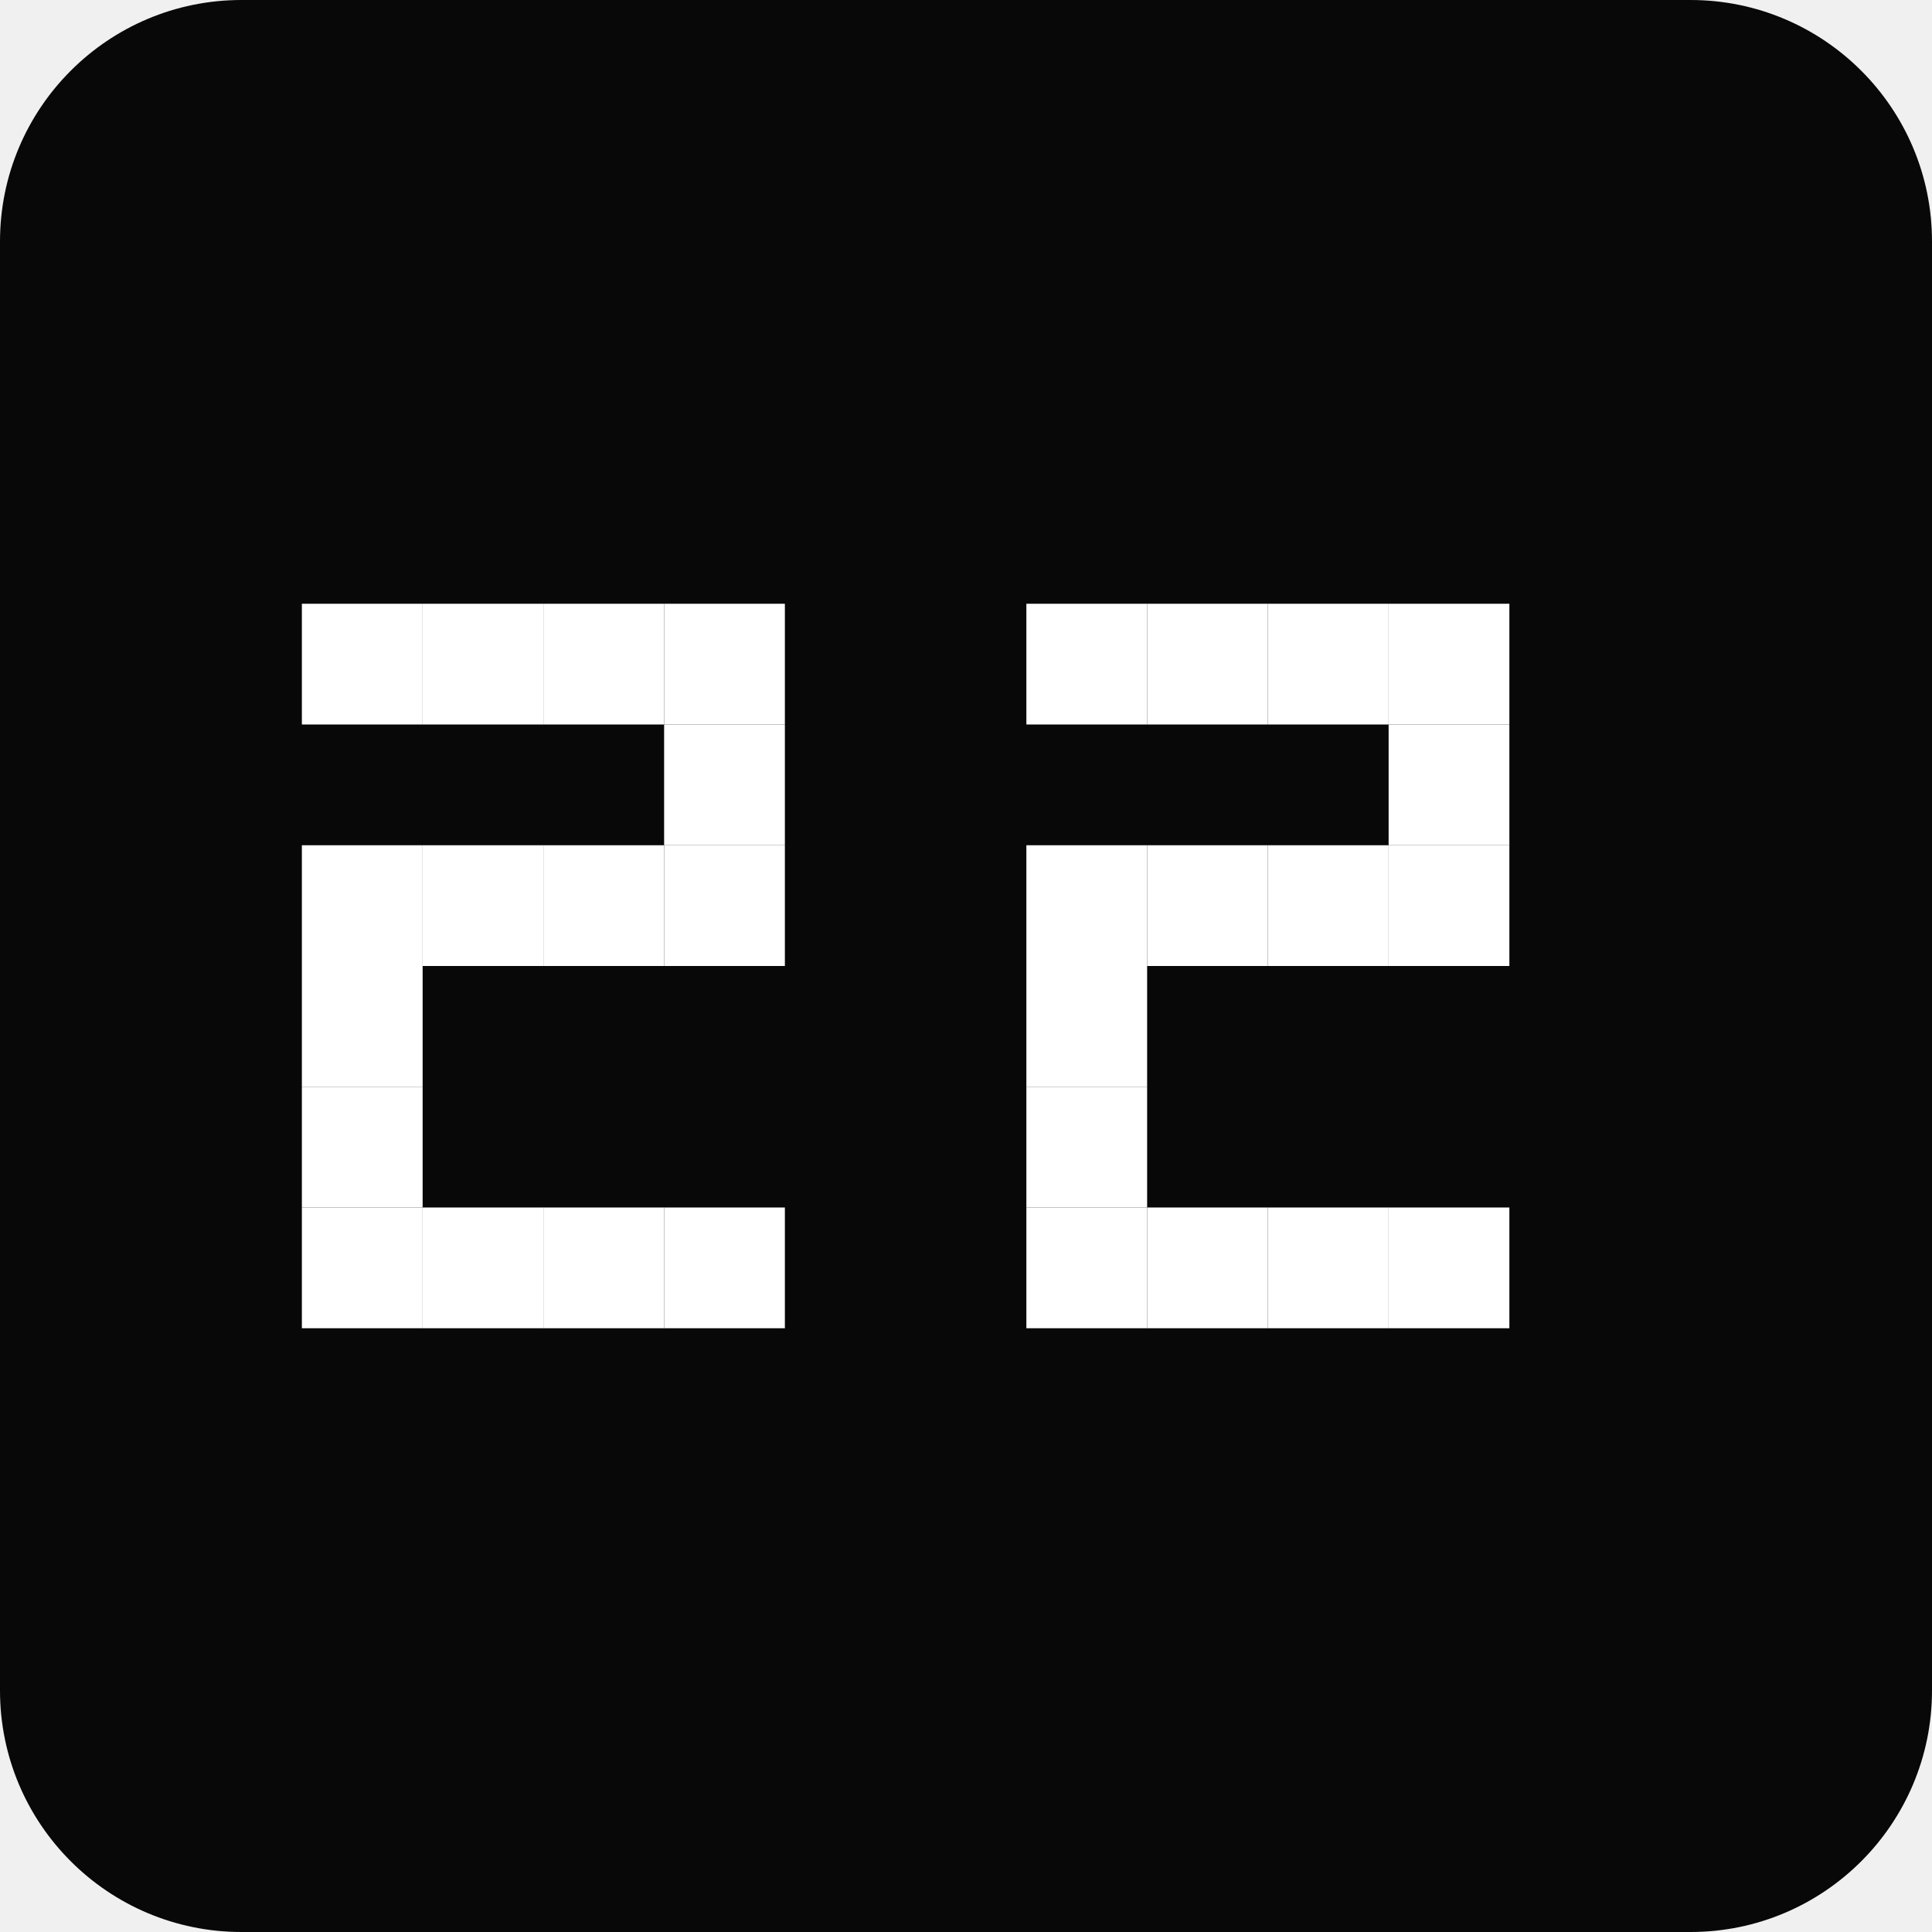
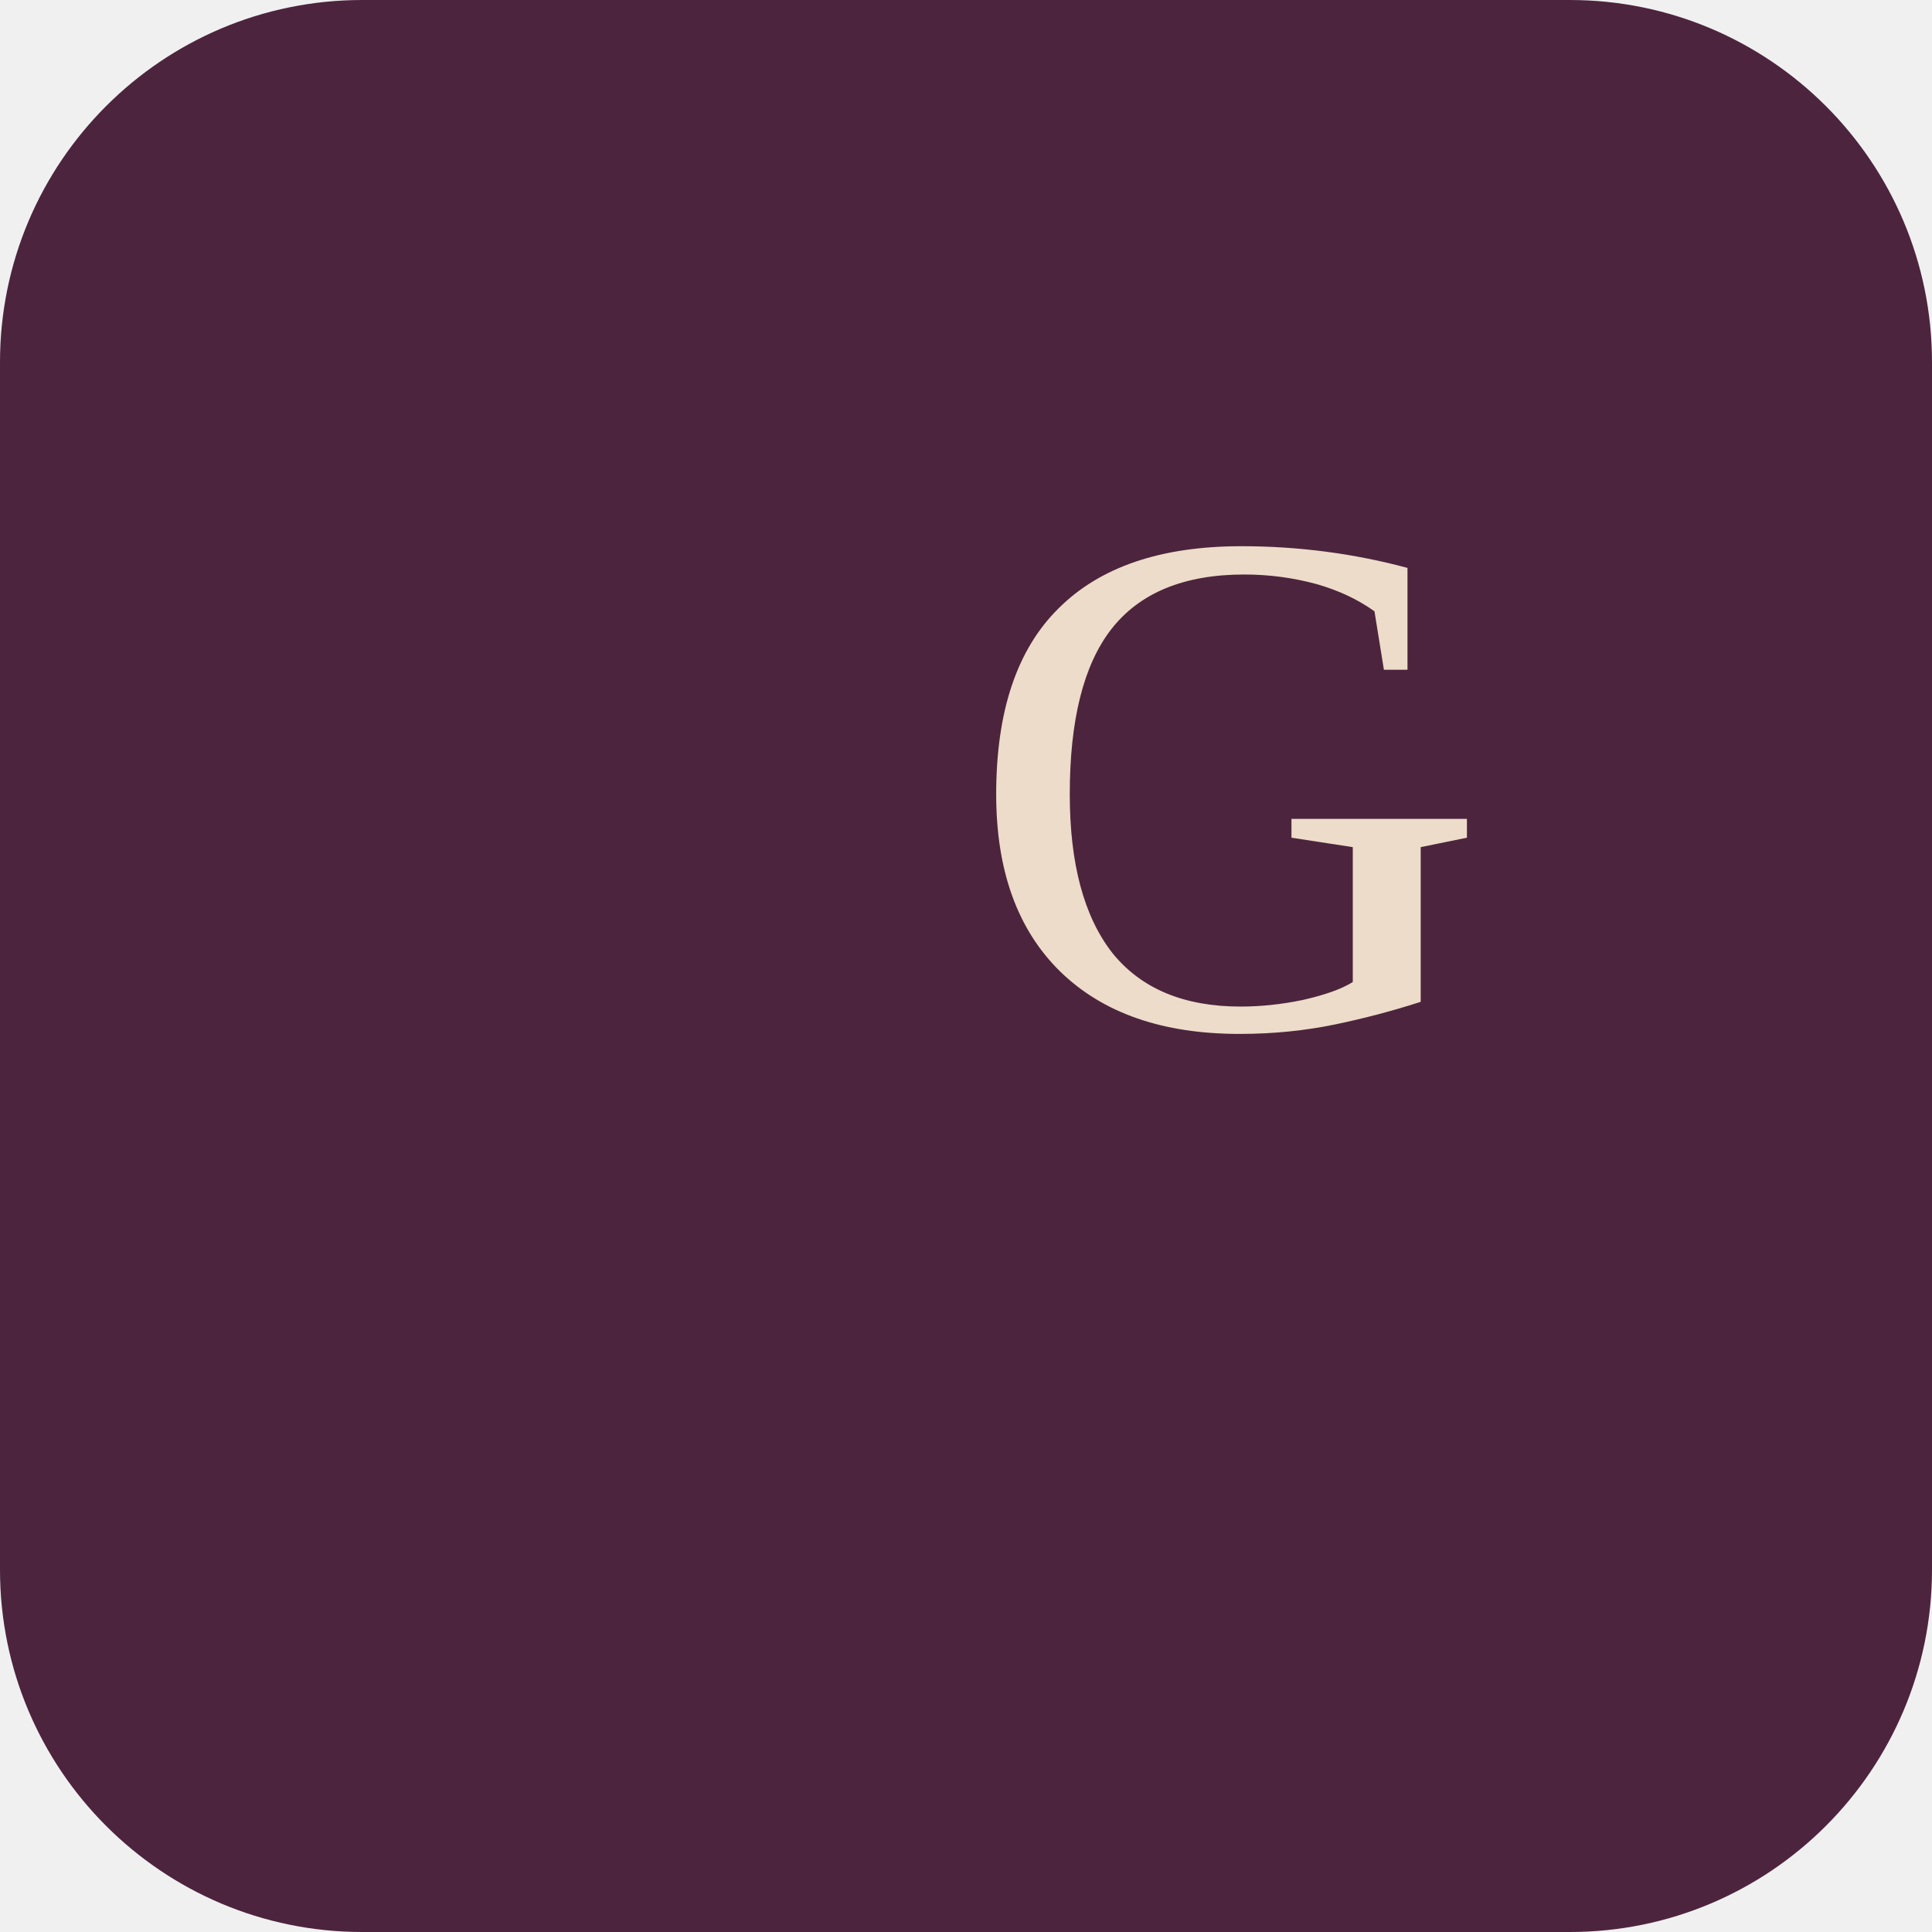
<svg xmlns="http://www.w3.org/2000/svg" viewBox="0 0 32 32" width="32" height="32">
-   <rect width="32" height="32" rx="4" fill="#080808" />
-   <rect x="5" y="10" width="2" height="2" fill="white" />
-   <rect x="7" y="10" width="2" height="2" fill="white" />
-   <rect x="9" y="10" width="2" height="2" fill="white" />
-   <rect x="11" y="10" width="2" height="2" fill="white" />
-   <rect x="11" y="12" width="2" height="2" fill="white" />
-   <rect x="11" y="14" width="2" height="2" fill="white" />
-   <rect x="9" y="14" width="2" height="2" fill="white" />
-   <rect x="7" y="14" width="2" height="2" fill="white" />
-   <rect x="5" y="14" width="2" height="2" fill="white" />
-   <rect x="5" y="16" width="2" height="2" fill="white" />
-   <rect x="5" y="18" width="2" height="2" fill="white" />
-   <rect x="5" y="20" width="2" height="2" fill="white" />
-   <rect x="7" y="20" width="2" height="2" fill="white" />
-   <rect x="9" y="20" width="2" height="2" fill="white" />
-   <rect x="11" y="20" width="2" height="2" fill="white" />
-   <rect x="17" y="10" width="2" height="2" fill="white" />
-   <rect x="19" y="10" width="2" height="2" fill="white" />
-   <rect x="21" y="10" width="2" height="2" fill="white" />
-   <rect x="23" y="10" width="2" height="2" fill="white" />
-   <rect x="23" y="12" width="2" height="2" fill="white" />
-   <rect x="23" y="14" width="2" height="2" fill="white" />
-   <rect x="21" y="14" width="2" height="2" fill="white" />
-   <rect x="19" y="14" width="2" height="2" fill="white" />
-   <rect x="17" y="14" width="2" height="2" fill="white" />
-   <rect x="17" y="16" width="2" height="2" fill="white" />
-   <rect x="17" y="18" width="2" height="2" fill="white" />
-   <rect x="17" y="20" width="2" height="2" fill="white" />
-   <rect x="19" y="20" width="2" height="2" fill="white" />
-   <rect x="21" y="20" width="2" height="2" fill="white" />
-   <rect x="23" y="20" width="2" height="2" fill="white" />
+   <rect width="32" height="32" rx="6" fill="#4D243D" />
+   <text x="16" y="17" textAnchor="middle" dominantBaseline="central" fill="#ECDCC9" fontFamily="'Space Grotesk', system-ui, sans-serif" fontWeight="700" fontSize="20">G</text>
</svg>
